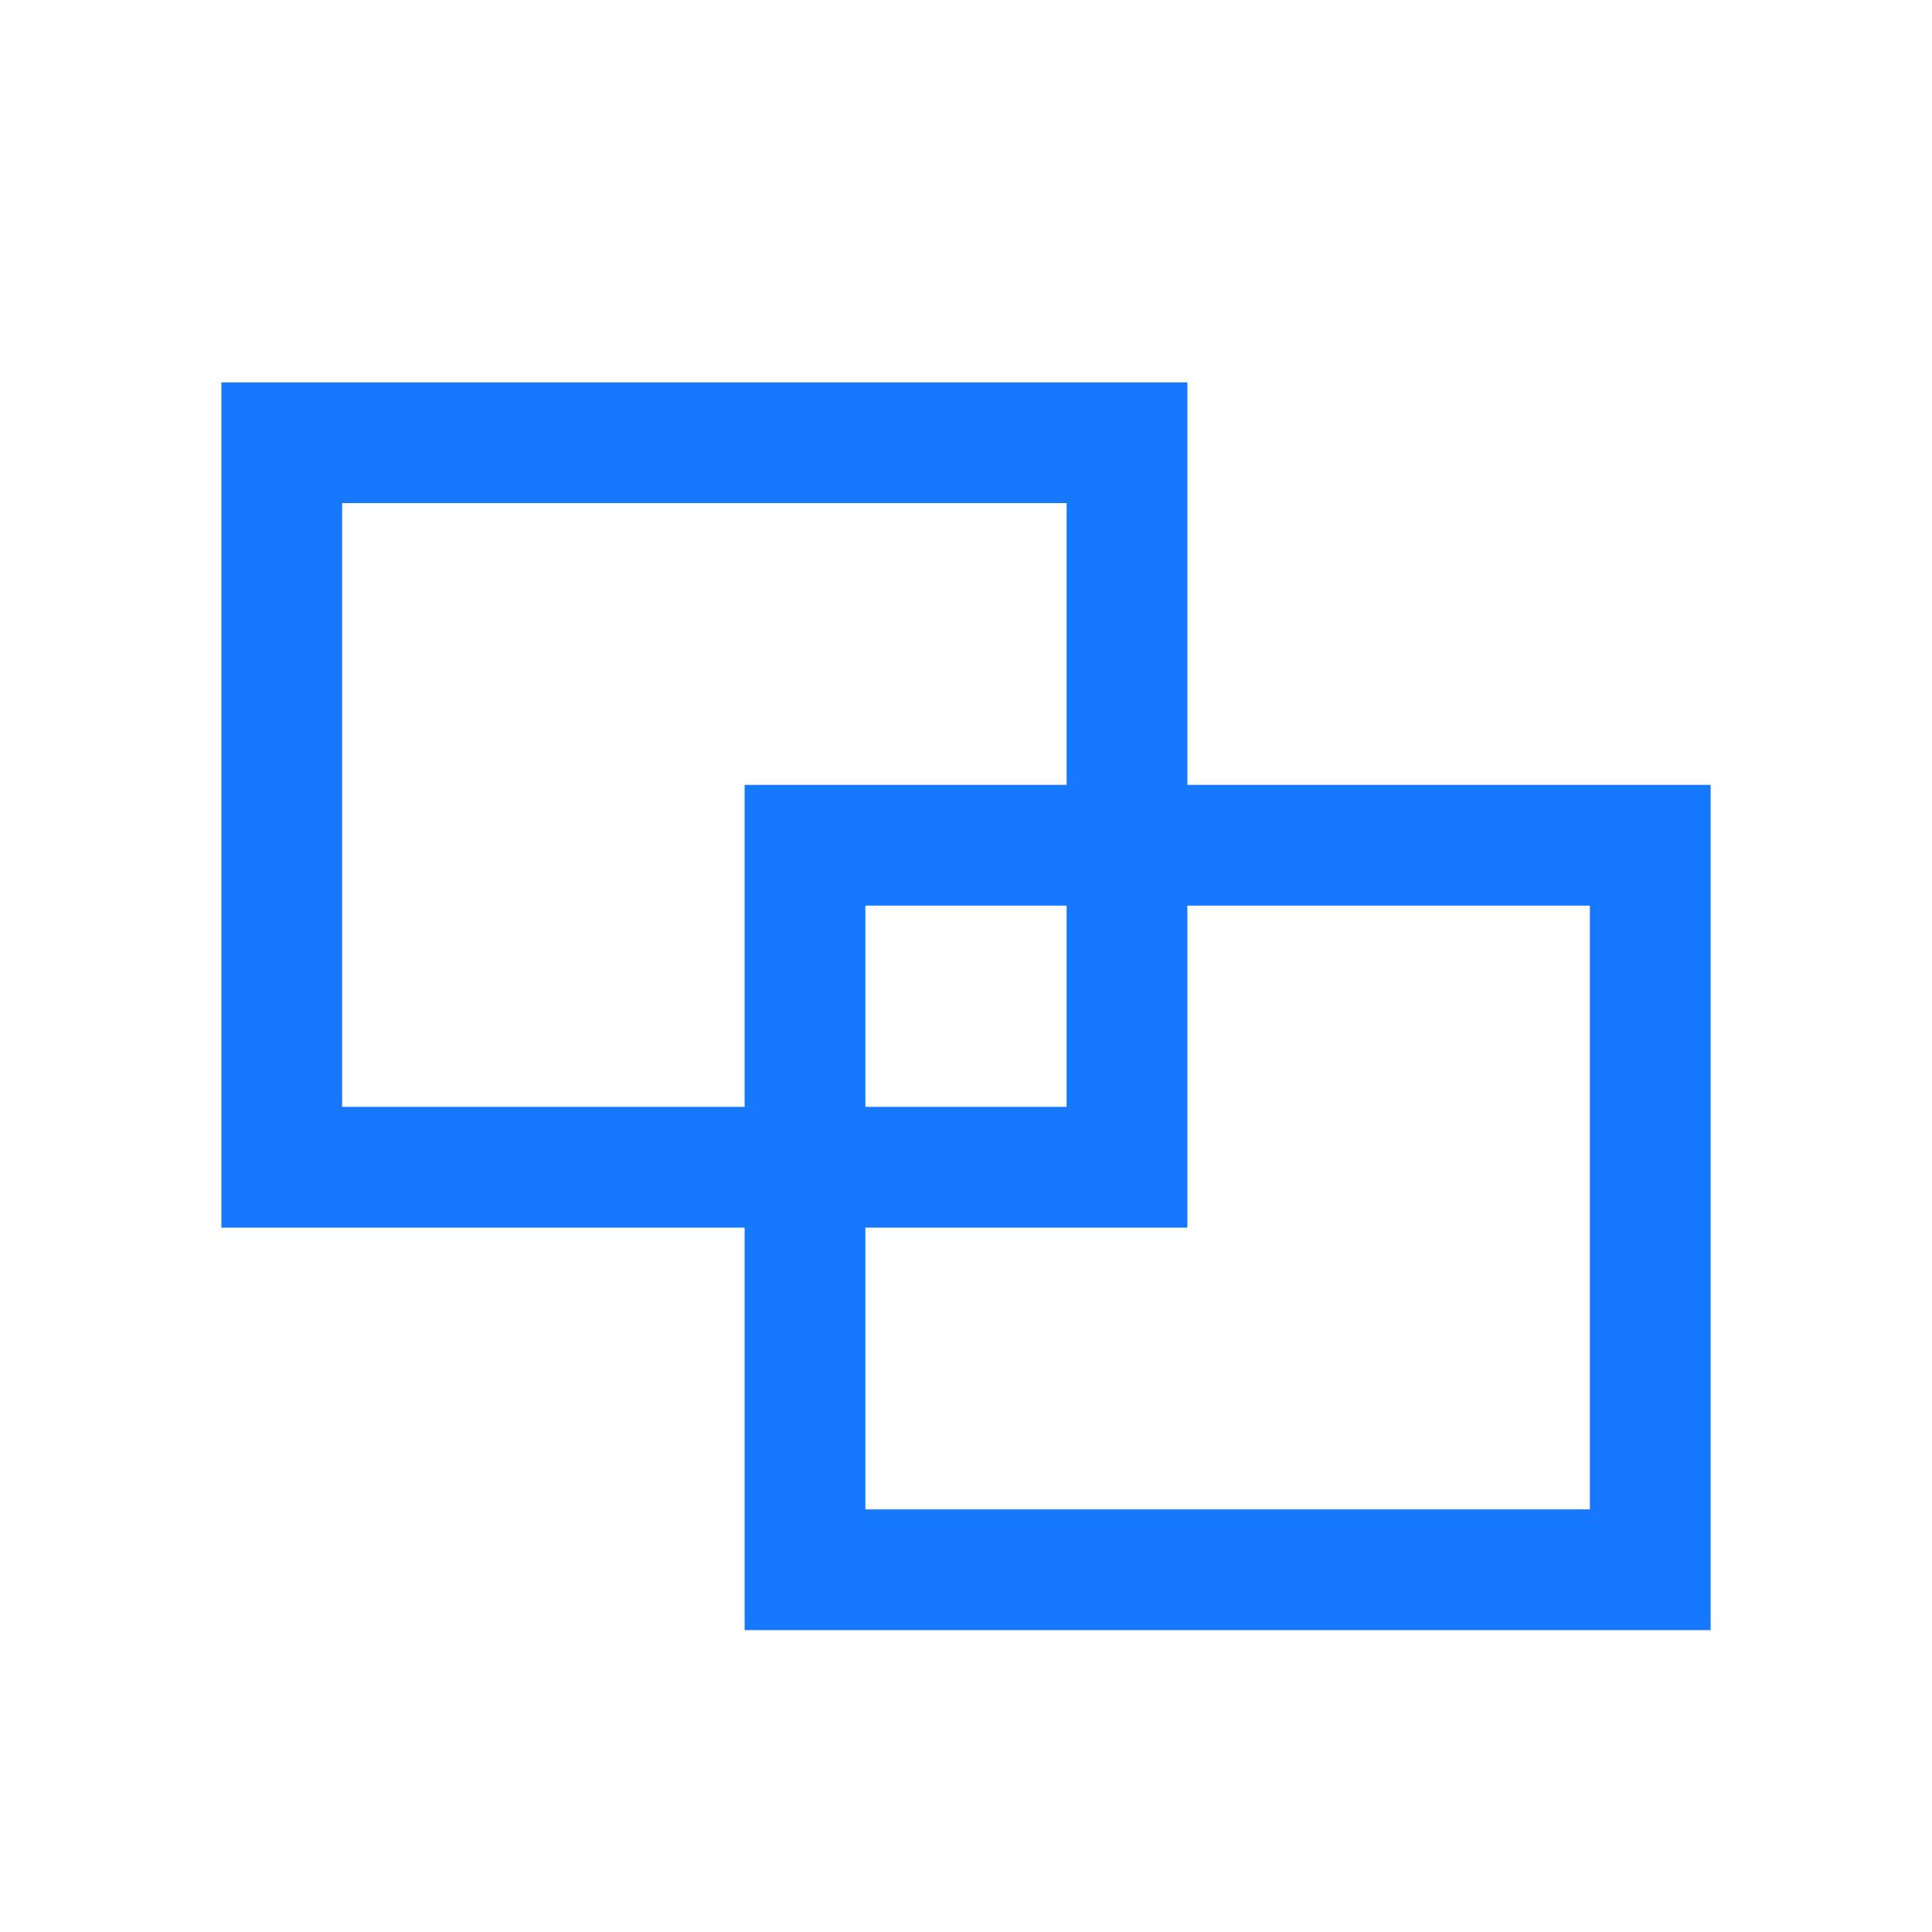
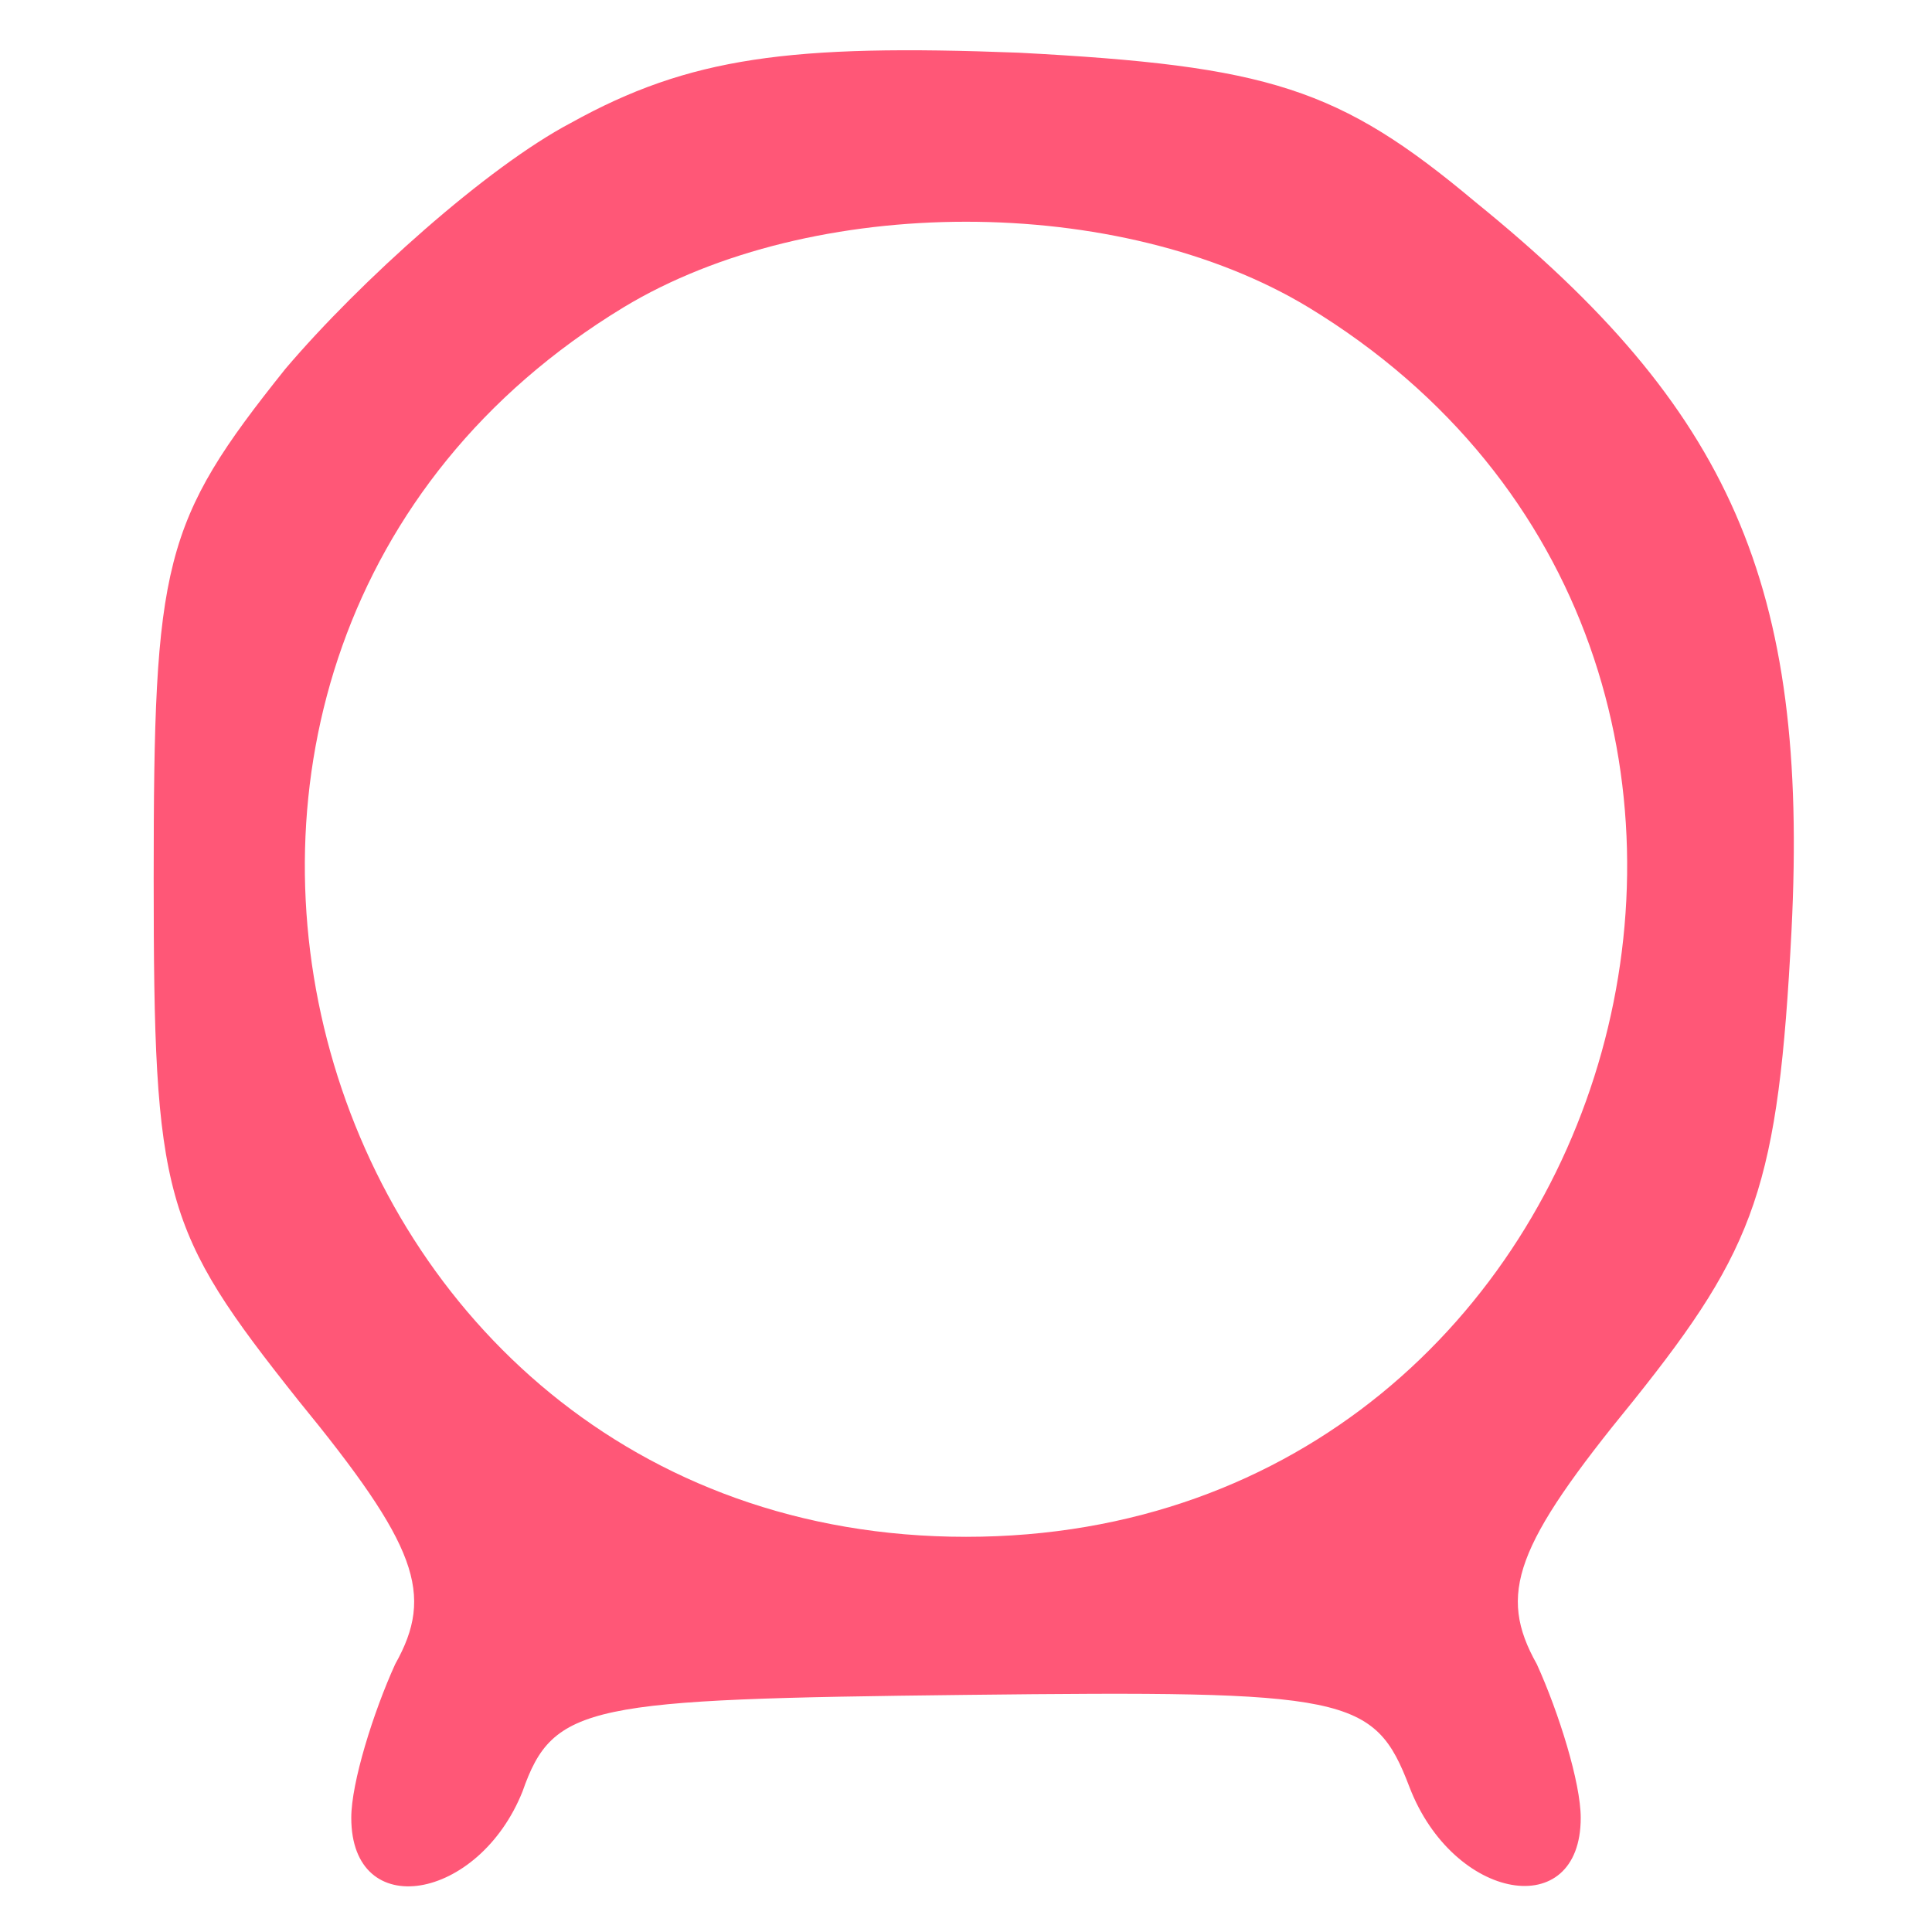
- <svg xmlns="http://www.w3.org/2000/svg" t="1616329736793" class="icon" viewBox="0 0 1024 1024" version="1.1" p-id="2170" width="200" height="200">
-   <defs>
-     <style type="text/css" />
-   </defs>
-   <path d="M629.333 202.667v213.333h277.333v448h-512v-213.333h-277.333v-448h512z m213.333 277.333h-213.333v170.667h-170.667v149.333h384v-320z m-277.333-213.333h-384v320h213.333v-170.667h170.667v-149.333z m0 213.333h-106.667v106.667h106.667v-106.667z" fill="#1677FF" p-id="2171" />
+ <svg xmlns="http://www.w3.org/2000/svg" version="1.0" width="44pt" height="44pt" viewBox="0 0 44 44" preserveAspectRatio="xMidYMid meet">
+   <g transform="translate(0,44) scale(0.1,-0.1)" fill="#ff5777" stroke="none">
+     <path d="M130 412 c-19 -10 -48 -36 -65 -56 -28 -35 -30 -44 -30 -116 0 -73 2 -80 33 -119 27 -33 31 -44 22 -60 -5 -11 -10 -27 -10 -35 0 -24 29 -19 39 6 7 20 15 21 101 22 87 1 93 0 101 -21 10 -26 39 -31 39 -7 0 8 -5 24 -10 35 -9 16 -5 27 22 60 28 35 33 49 36 107 4 79 -14 119 -72 166 -31 26 -47 31 -104 34 -52 2 -75 -1 -102 -16z m168 -42 c130 -79 74 -280 -78 -280 -152 0 -208 201 -78 280 43 26 113 26 156 0z" />
+   </g>
</svg>
